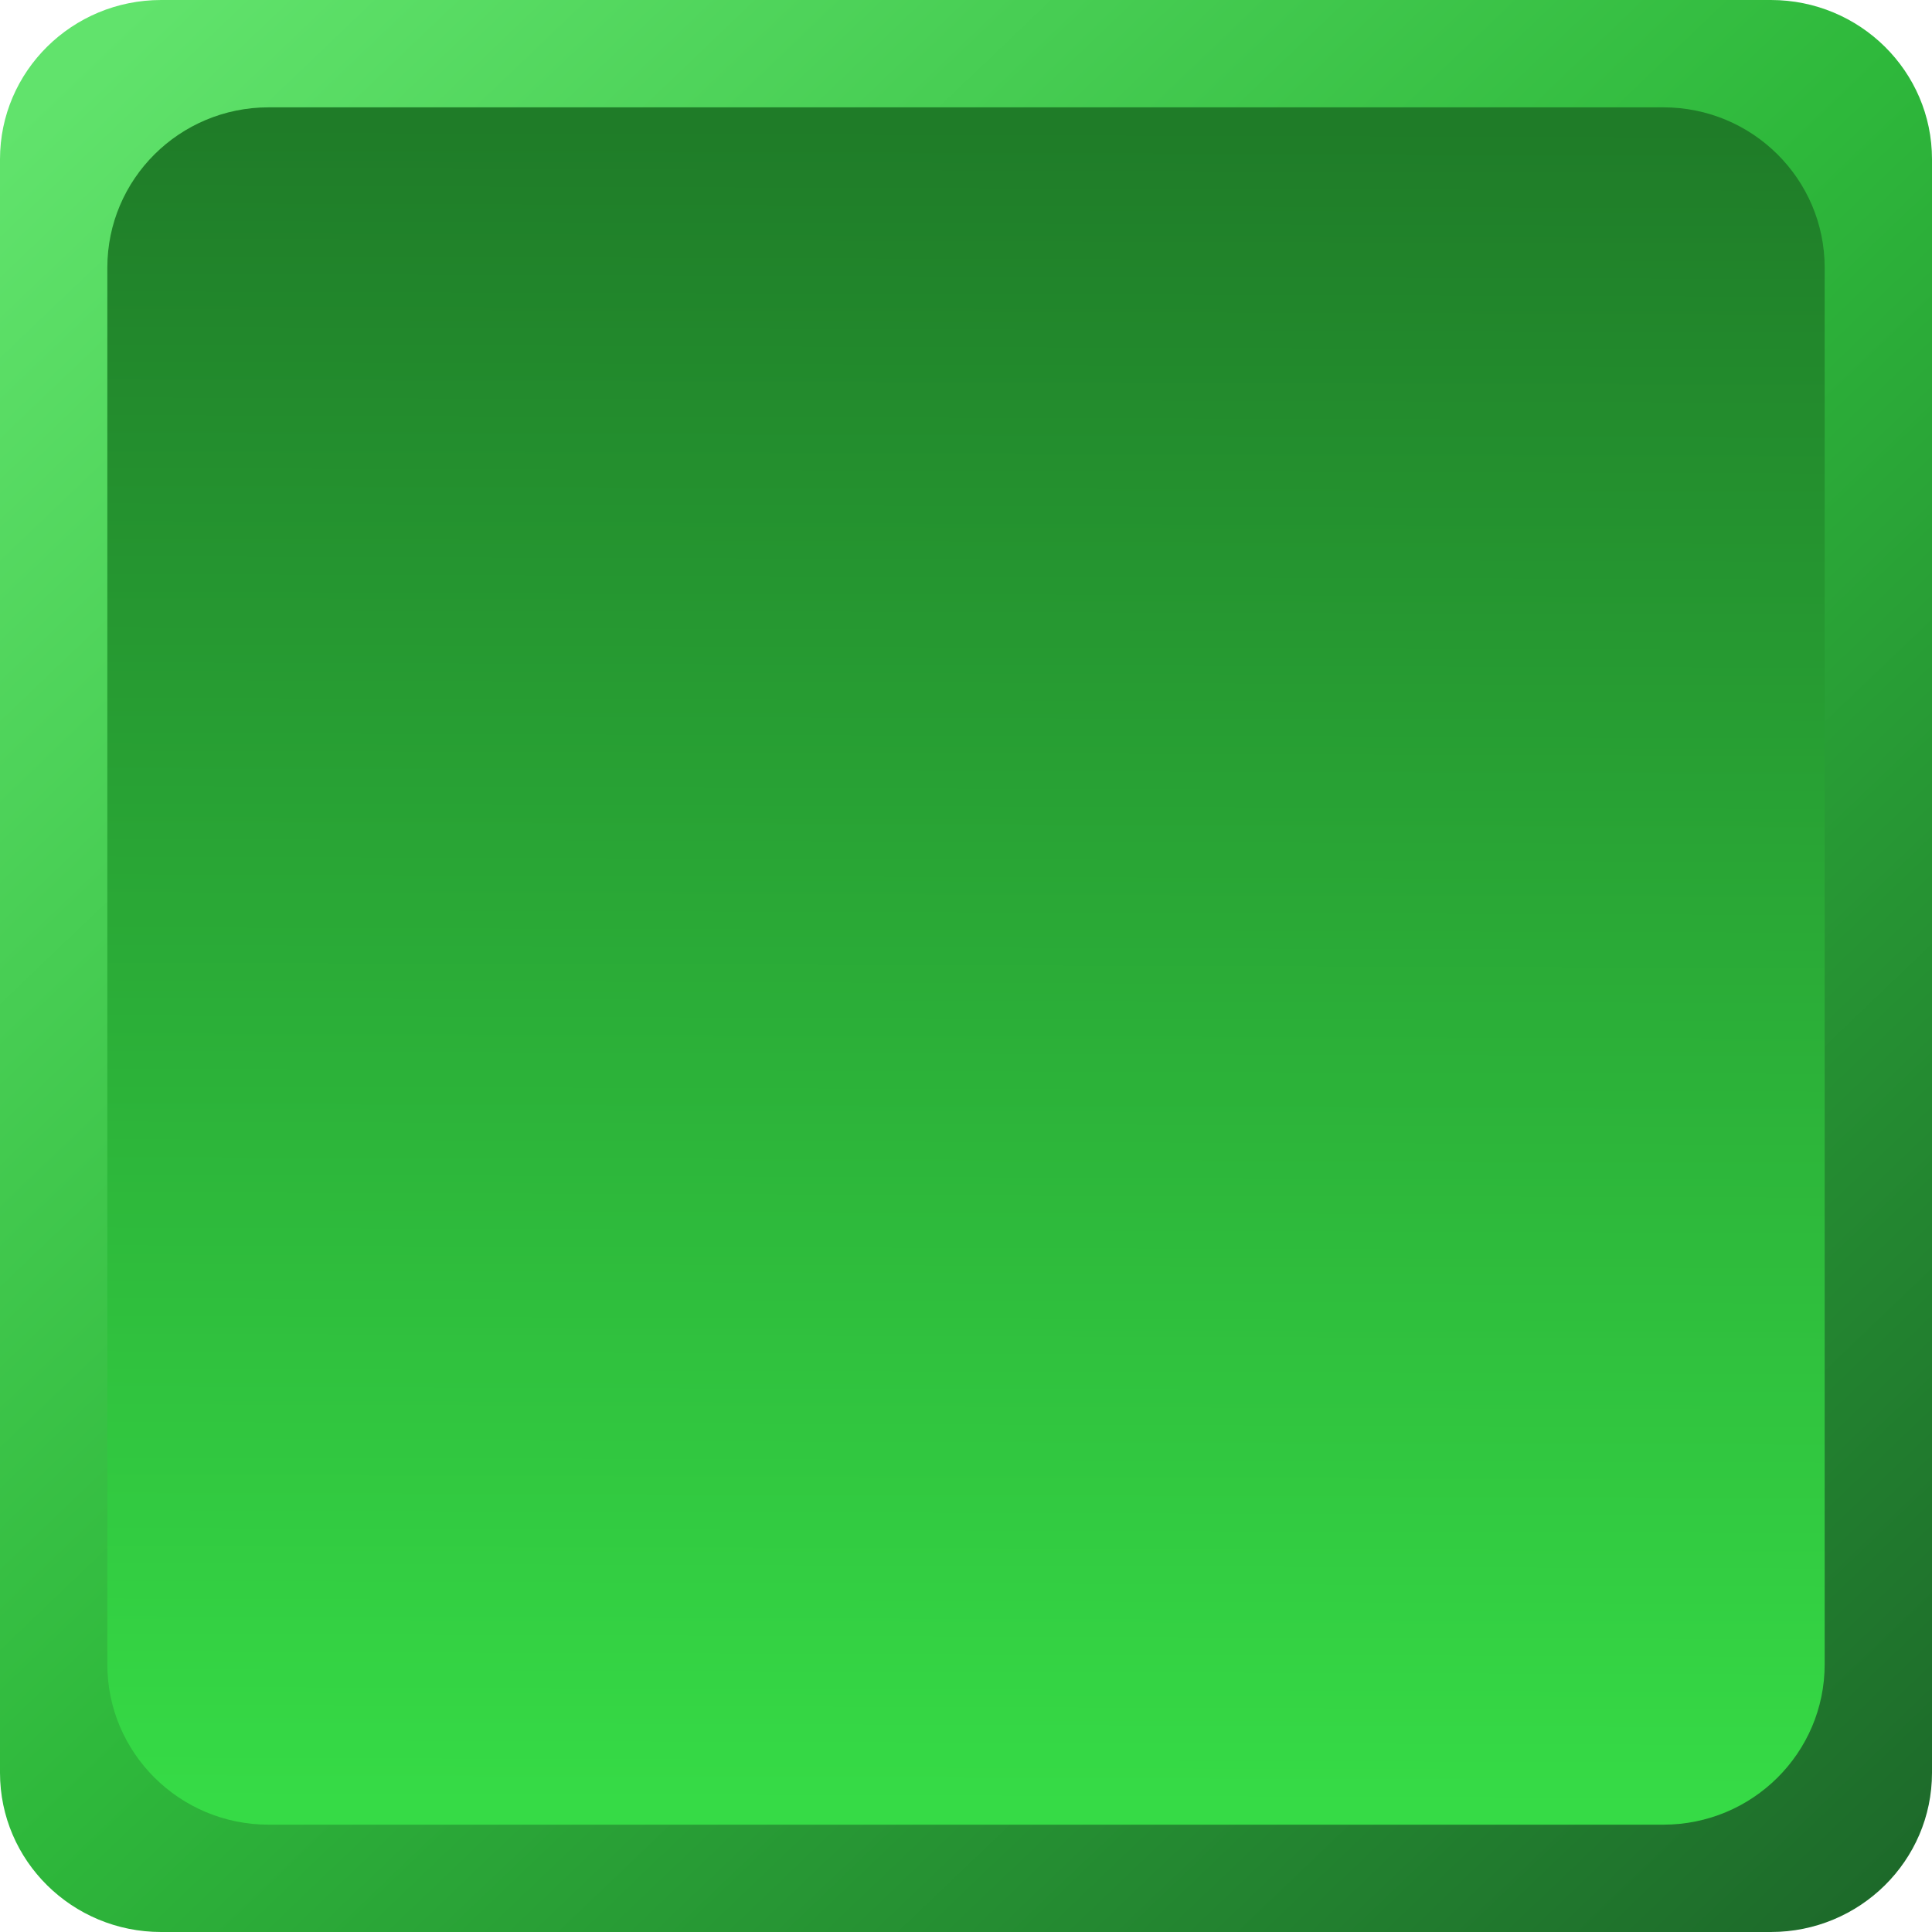
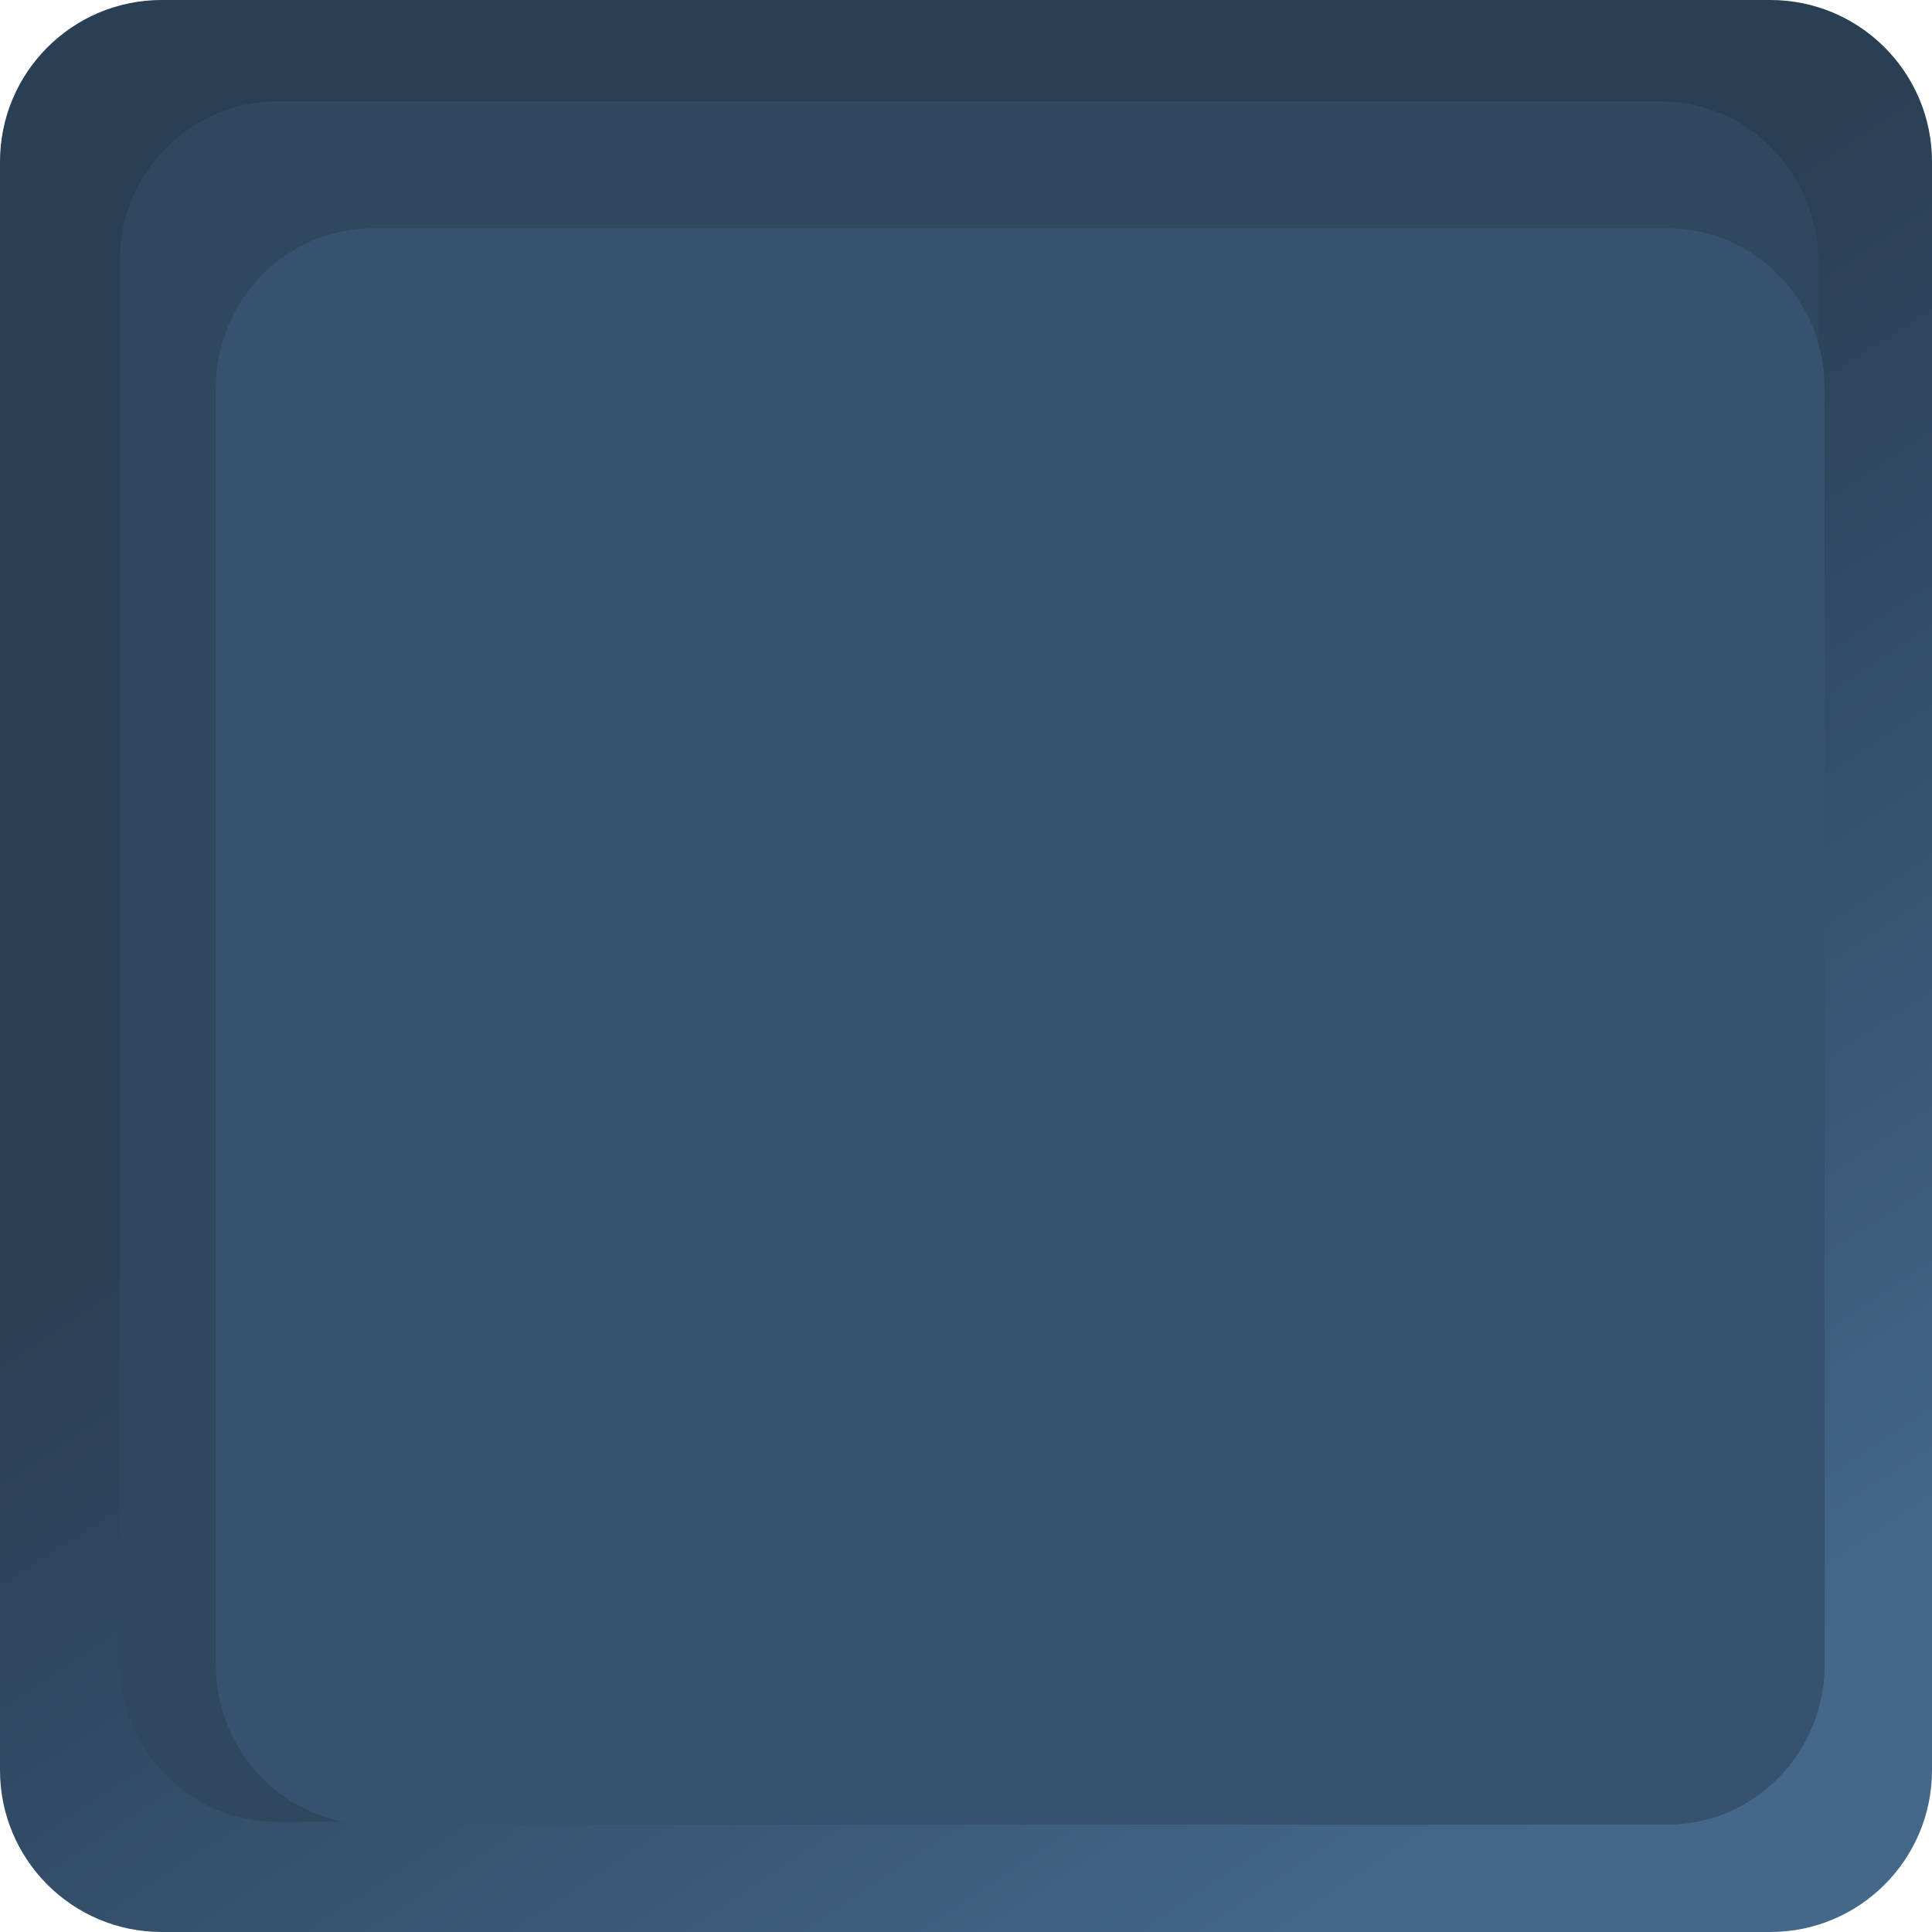
<svg xmlns="http://www.w3.org/2000/svg" xmlns:xlink="http://www.w3.org/1999/xlink" width="36" height="36" id="svg33222" version="1.1">
  <defs id="defs33224">
-     <linearGradient id="linearGradient4227">
-       <stop style="stop-color:#1f7c28;stop-opacity:1" offset="0" id="stop4229" />
-       <stop style="stop-color:#36db46;stop-opacity:1" offset="1" id="stop4231" />
-     </linearGradient>
    <linearGradient id="linearGradient4205">
      <stop style="stop-color:#ffffff;stop-opacity:0.039" offset="0" id="stop4207" />
      <stop id="stop4209" offset="0.14" style="stop-color:#ffffff;stop-opacity:0.039" />
      <stop style="stop-color:#ffffff;stop-opacity:0.045" offset="1" id="stop4211" />
    </linearGradient>
    <linearGradient id="linearGradient4171">
-       <stop id="stop4173" offset="0" style="stop-color:#1d692a;stop-opacity:1" />
-       <stop style="stop-color:#2eb83b;stop-opacity:1" offset="0.514" id="stop4175" />
-       <stop id="stop4177" offset="1" style="stop-color:#61e36c;stop-opacity:1" />
+       <stop id="stop4173" offset="0" style="stop-color:#44678a;stop-opacity:1" />
+       <stop style="stop-color:#36526e;stop-opacity:1" offset="0.514" id="stop4175" />
+       <stop id="stop4177" offset="1" style="stop-color:#293f54;stop-opacity:1" />
    </linearGradient>
    <linearGradient id="linearGradient3845">
      <stop style="stop-color:#141414;stop-opacity:1;" offset="0" id="stop3847" />
      <stop id="stop4142" offset="0.14" style="stop-color:#0e0e0e;stop-opacity:1;" />
      <stop style="stop-color:#0c0c0c;stop-opacity:1;" offset="1" id="stop3849" />
    </linearGradient>
    <linearGradient id="linearGradient3837">
      <stop style="stop-color:#ffffff;stop-opacity:1;" offset="0" id="stop3839" />
      <stop id="stop4140" offset="0.16" style="stop-color:#ffffff;stop-opacity:0.353;" />
      <stop style="stop-color:#ffffff;stop-opacity:0.298;" offset="1" id="stop3841" />
    </linearGradient>
    <linearGradient xlink:href="#linearGradient3837" id="linearGradient3843" x1="8" y1="1.925" x2="8" y2="14.003" gradientUnits="userSpaceOnUse" gradientTransform="matrix(0.9972182,0,0,1.076631,0.02225477,-0.0968643)" />
    <linearGradient xlink:href="#linearGradient3845" id="linearGradient3851" x1="8" y1="1.537" x2="8" y2="13.463" gradientUnits="userSpaceOnUse" />
    <linearGradient xlink:href="#linearGradient3837" id="linearGradient3797" gradientUnits="userSpaceOnUse" gradientTransform="matrix(0.9972182,0,0,1.076631,0.02225477,-0.0968643)" x1="8" y1="1.925" x2="8" y2="14.003" />
    <linearGradient xlink:href="#linearGradient3845" id="linearGradient3799" gradientUnits="userSpaceOnUse" x1="8" y1="1.537" x2="8" y2="13.463" />
    <linearGradient xlink:href="#linearGradient3837" id="linearGradient3806" gradientUnits="userSpaceOnUse" gradientTransform="matrix(0.9972182,0,0,1.076631,0.02225477,-0.0968643)" x1="8" y1="1.925" x2="8" y2="14.003" />
    <linearGradient xlink:href="#linearGradient3845" id="linearGradient3808" gradientUnits="userSpaceOnUse" x1="8" y1="1.537" x2="8" y2="13.463" />
    <linearGradient xlink:href="#linearGradient3837-4" id="linearGradient3005-9" gradientUnits="userSpaceOnUse" gradientTransform="translate(1,-0.999999)" x1="8" y1="1.925" x2="8" y2="14.003" />
    <linearGradient id="linearGradient3837-4">
      <stop style="stop-color:#000000;stop-opacity:0.377;" offset="0" id="stop3839-1" />
      <stop style="stop-color:#000000;stop-opacity:1;" offset="1" id="stop3841-7" />
    </linearGradient>
    <linearGradient xlink:href="#linearGradient3837-4-4" id="linearGradient3891-2" gradientUnits="userSpaceOnUse" x1="8.78" y1="-0.108" x2="8.78" y2="12.142" />
    <linearGradient id="linearGradient3837-4-4">
      <stop style="stop-color:#000000;stop-opacity:0.377;" offset="0" id="stop3839-1-7" />
      <stop style="stop-color:#000000;stop-opacity:1;" offset="1" id="stop3841-7-3" />
    </linearGradient>
    <linearGradient y2="12.142" x2="8.78" y1="-0.108" x1="8.78" gradientUnits="userSpaceOnUse" id="linearGradient3921" xlink:href="#linearGradient3837-4-4" />
    <linearGradient xlink:href="#linearGradient3845-4" id="linearGradient3953-8" gradientUnits="userSpaceOnUse" gradientTransform="matrix(1,0,0,1.066667,1,-1)" x1="8" y1="1.537" x2="8" y2="13.463" />
    <linearGradient id="linearGradient3845-4">
      <stop style="stop-color:#000000;stop-opacity:0.039;" offset="0" id="stop3847-6" />
      <stop id="stop4144" offset="0.4" style="stop-color:#000000;stop-opacity:0.353;" />
      <stop style="stop-color:#000000;stop-opacity:0.392;" offset="0.74" id="stop4146" />
      <stop style="stop-color:#000000;stop-opacity:1;" offset="1" id="stop3849-8" />
    </linearGradient>
    <linearGradient xlink:href="#linearGradient4205" id="linearGradient3953-5" gradientUnits="userSpaceOnUse" gradientTransform="matrix(1.496932,0,0,1.596727,6.024546,-13.97545)" x1="8" y1="1.537" x2="8" y2="13.463" />
-     <linearGradient xlink:href="#linearGradient4171" id="linearGradient4199" x1="17.562" y1="15.668" x2="1.011" y2="-1.692" gradientUnits="userSpaceOnUse" gradientTransform="matrix(2.003717,0,0,2.006944,-0.0578779,-15.93719)" />
-     <linearGradient xlink:href="#linearGradient4227" id="linearGradient4233" x1="9.158" y1="-0.825" x2="9.109" y2="14.813" gradientUnits="userSpaceOnUse" gradientTransform="matrix(2,0,0,2,0,-16)" />
+     <linearGradient xlink:href="#linearGradient4171" id="linearGradient4199" x1="14.26" y1="15.057" x2="7.82" y2="5.31" gradientUnits="userSpaceOnUse" gradientTransform="matrix(2.003717,0,0,2.006944,-0.0578779,-15.93719)" />
  </defs>
  <g id="layer1" transform="translate(0,20)">
-     <rect ry="1.41" rx="1.41" y="-13.177" x="6.773" height="22.354" width="22.454" id="rect17861-3" style="color:#000000;display:inline;overflow:visible;visibility:visible;fill:none;stroke:url(#linearGradient3953-5);stroke-width:1.546;stroke-miterlimit:4;stroke-dasharray:none;stroke-opacity:1;marker:none;enable-background:accumulate" />
-     <rect style="fill:url(#linearGradient4199);fill-opacity:1;fill-rule:evenodd;stroke:none;stroke-width:1px;stroke-linecap:butt;stroke-linejoin:miter;stroke-opacity:1" id="rect3391" width="36" height="36" x="0" y="-20" rx="3.003" ry="2.967" />
-     <rect style="fill:url(#linearGradient4233);fill-opacity:1;fill-rule:evenodd;stroke:none;stroke-width:1px;stroke-linecap:butt;stroke-linejoin:miter;stroke-opacity:1" id="rect3391-0" width="32" height="32" x="2" y="-18" rx="3.006" ry="2.987" />
+     <rect ry="0.705" rx="0.705" y="-13.177" x="6.773" height="22.354" width="22.454" id="rect17861-3" style="color:#000000;display:inline;overflow:visible;visibility:visible;fill:none;stroke:url(#linearGradient3953-5);stroke-width:1.546;stroke-miterlimit:4;stroke-dasharray:none;stroke-opacity:1;marker:none;enable-background:accumulate" />
+     <rect style="fill:url(#linearGradient4199);fill-opacity:1;fill-rule:evenodd;stroke:none;stroke-width:1px;stroke-linecap:butt;stroke-linejoin:miter;stroke-opacity:1" id="rect3391" width="36" height="36" x="0" y="-20" rx="3.013" ry="3.015" />
+     <rect style="fill:#2f4860;fill-opacity:1;fill-rule:evenodd;stroke:none;stroke-width:1px;stroke-linecap:butt;stroke-linejoin:miter;stroke-opacity:1" id="rect3391-0-6" width="31.653" height="32.058" x="2.227" y="-18.111" rx="2.933" ry="2.984" />
+     <rect style="fill:#36526e;fill-opacity:1;fill-rule:evenodd;stroke:none;stroke-width:1px;stroke-linecap:butt;stroke-linejoin:miter;stroke-opacity:1" id="rect3391-0" width="29.978" height="29.747" x="4.022" y="-15.747" rx="2.933" ry="2.984" />
  </g>
</svg>
